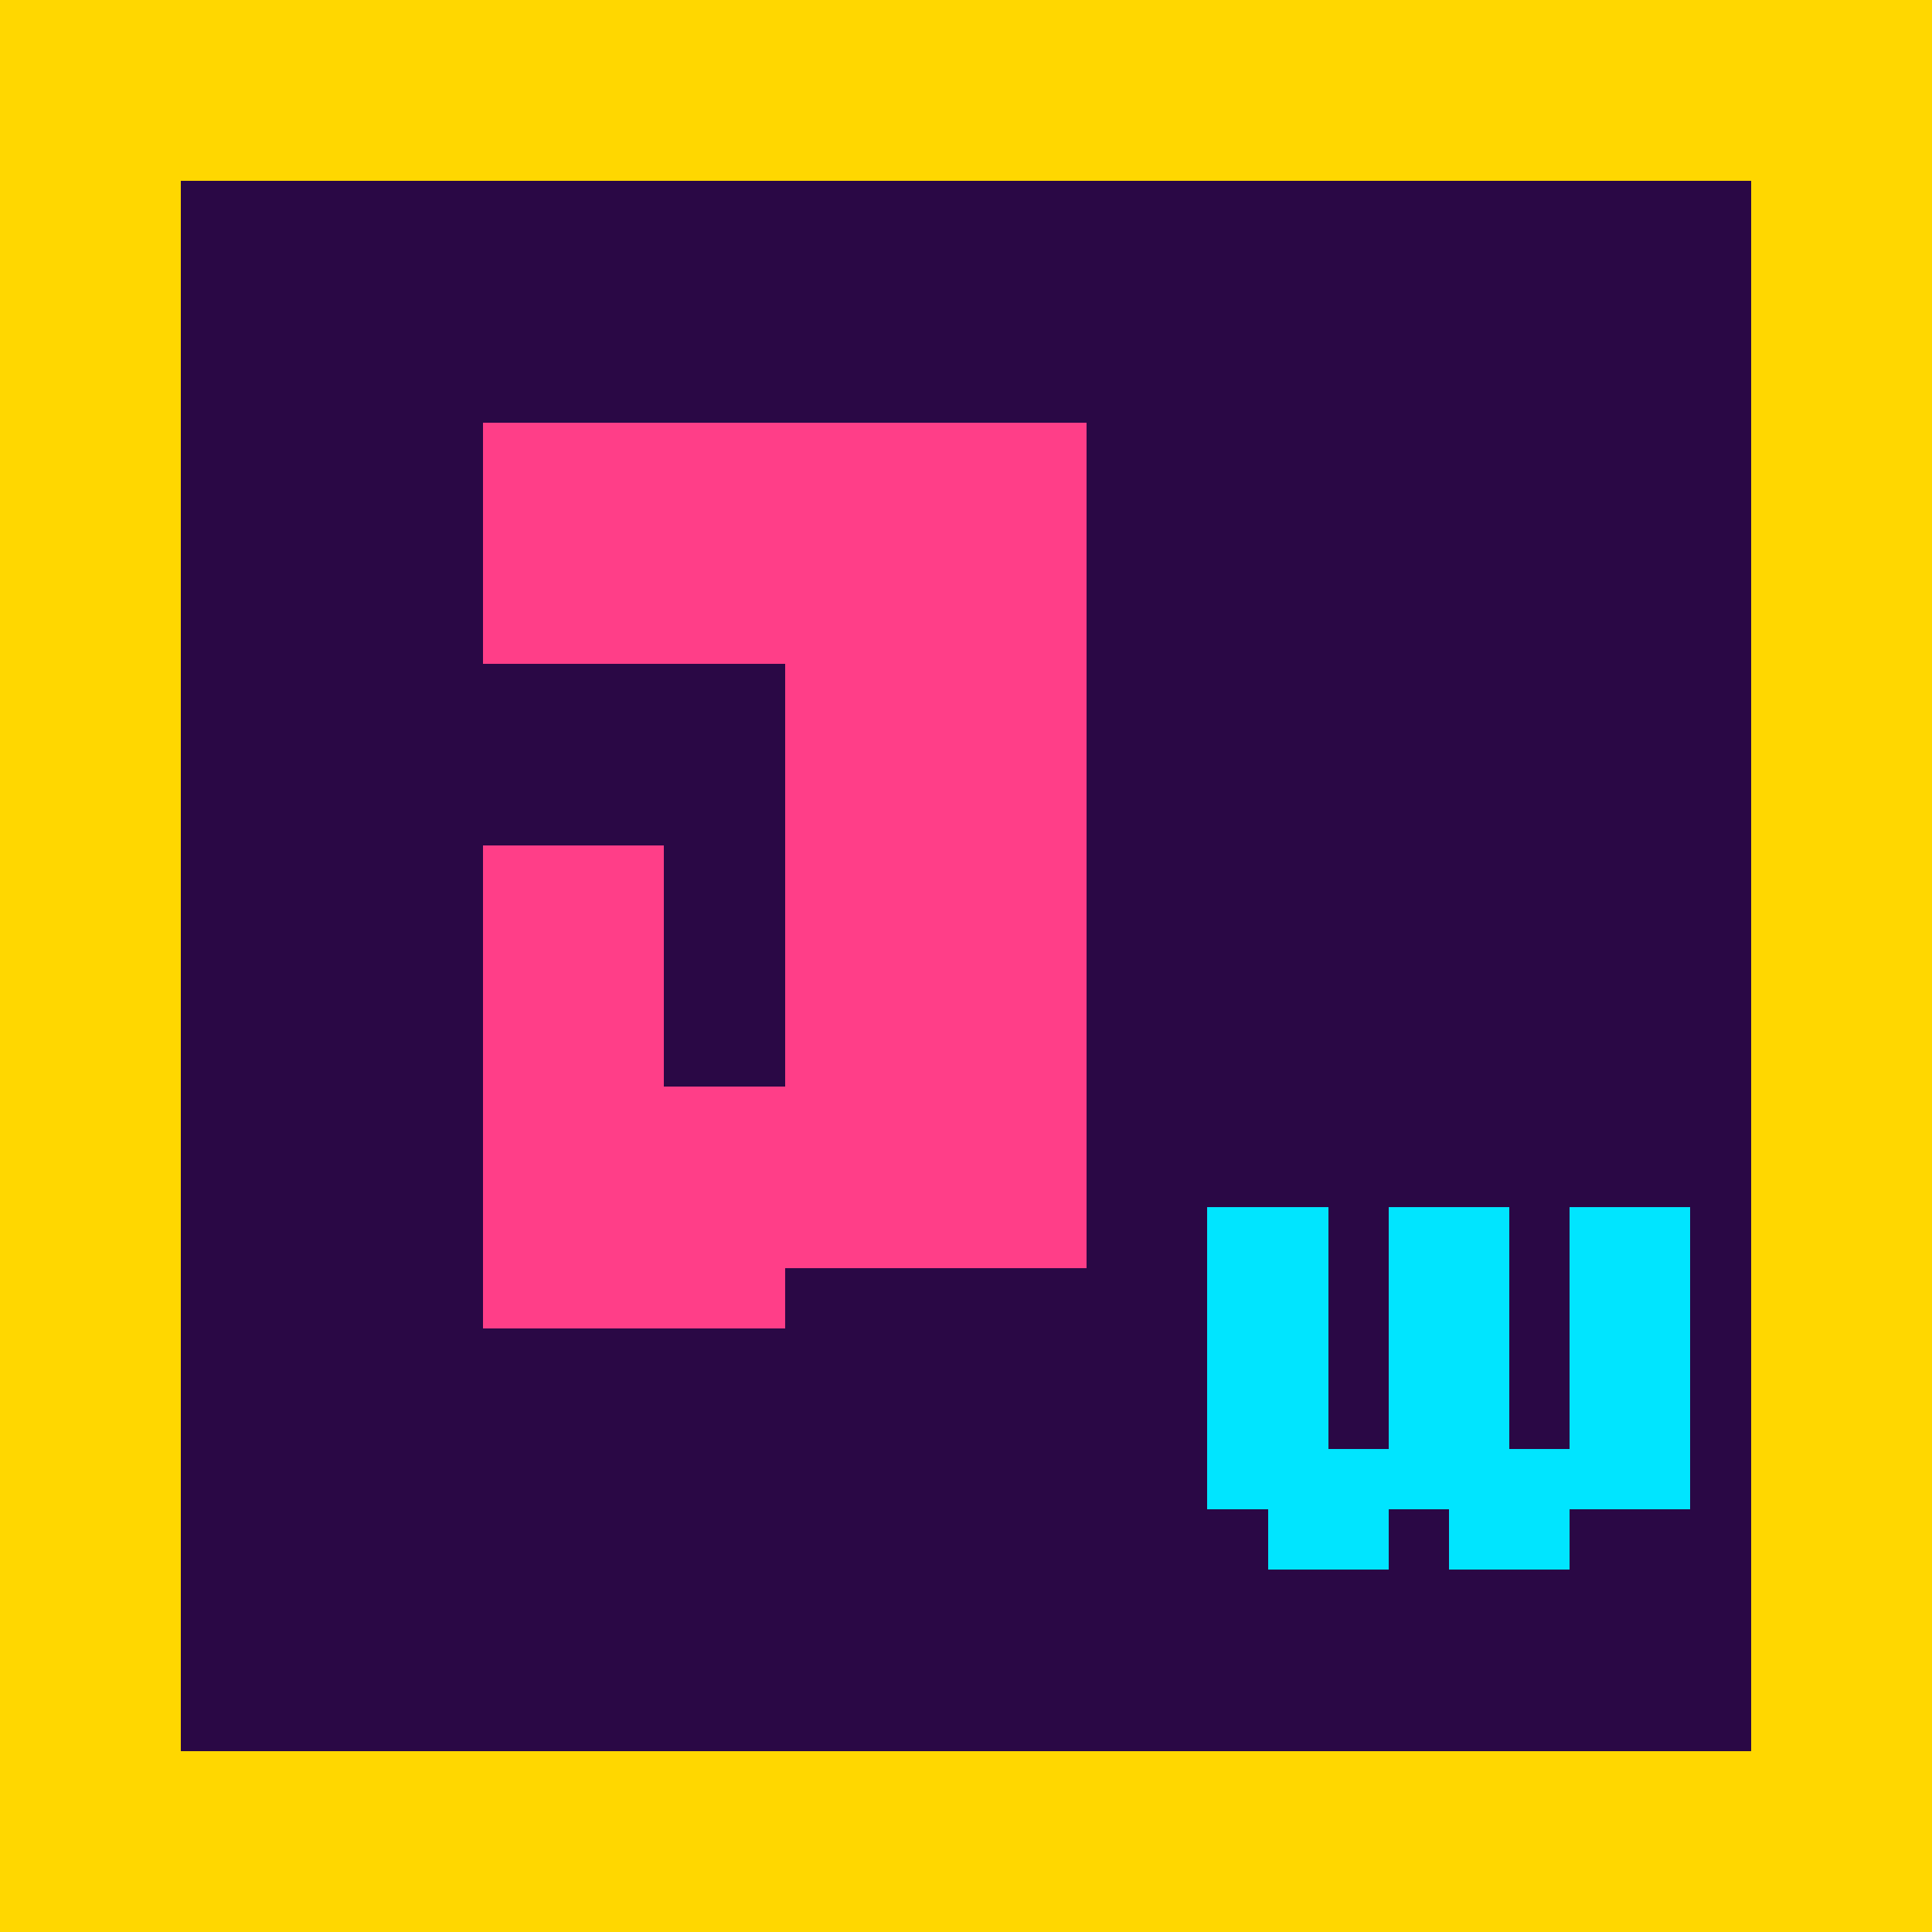
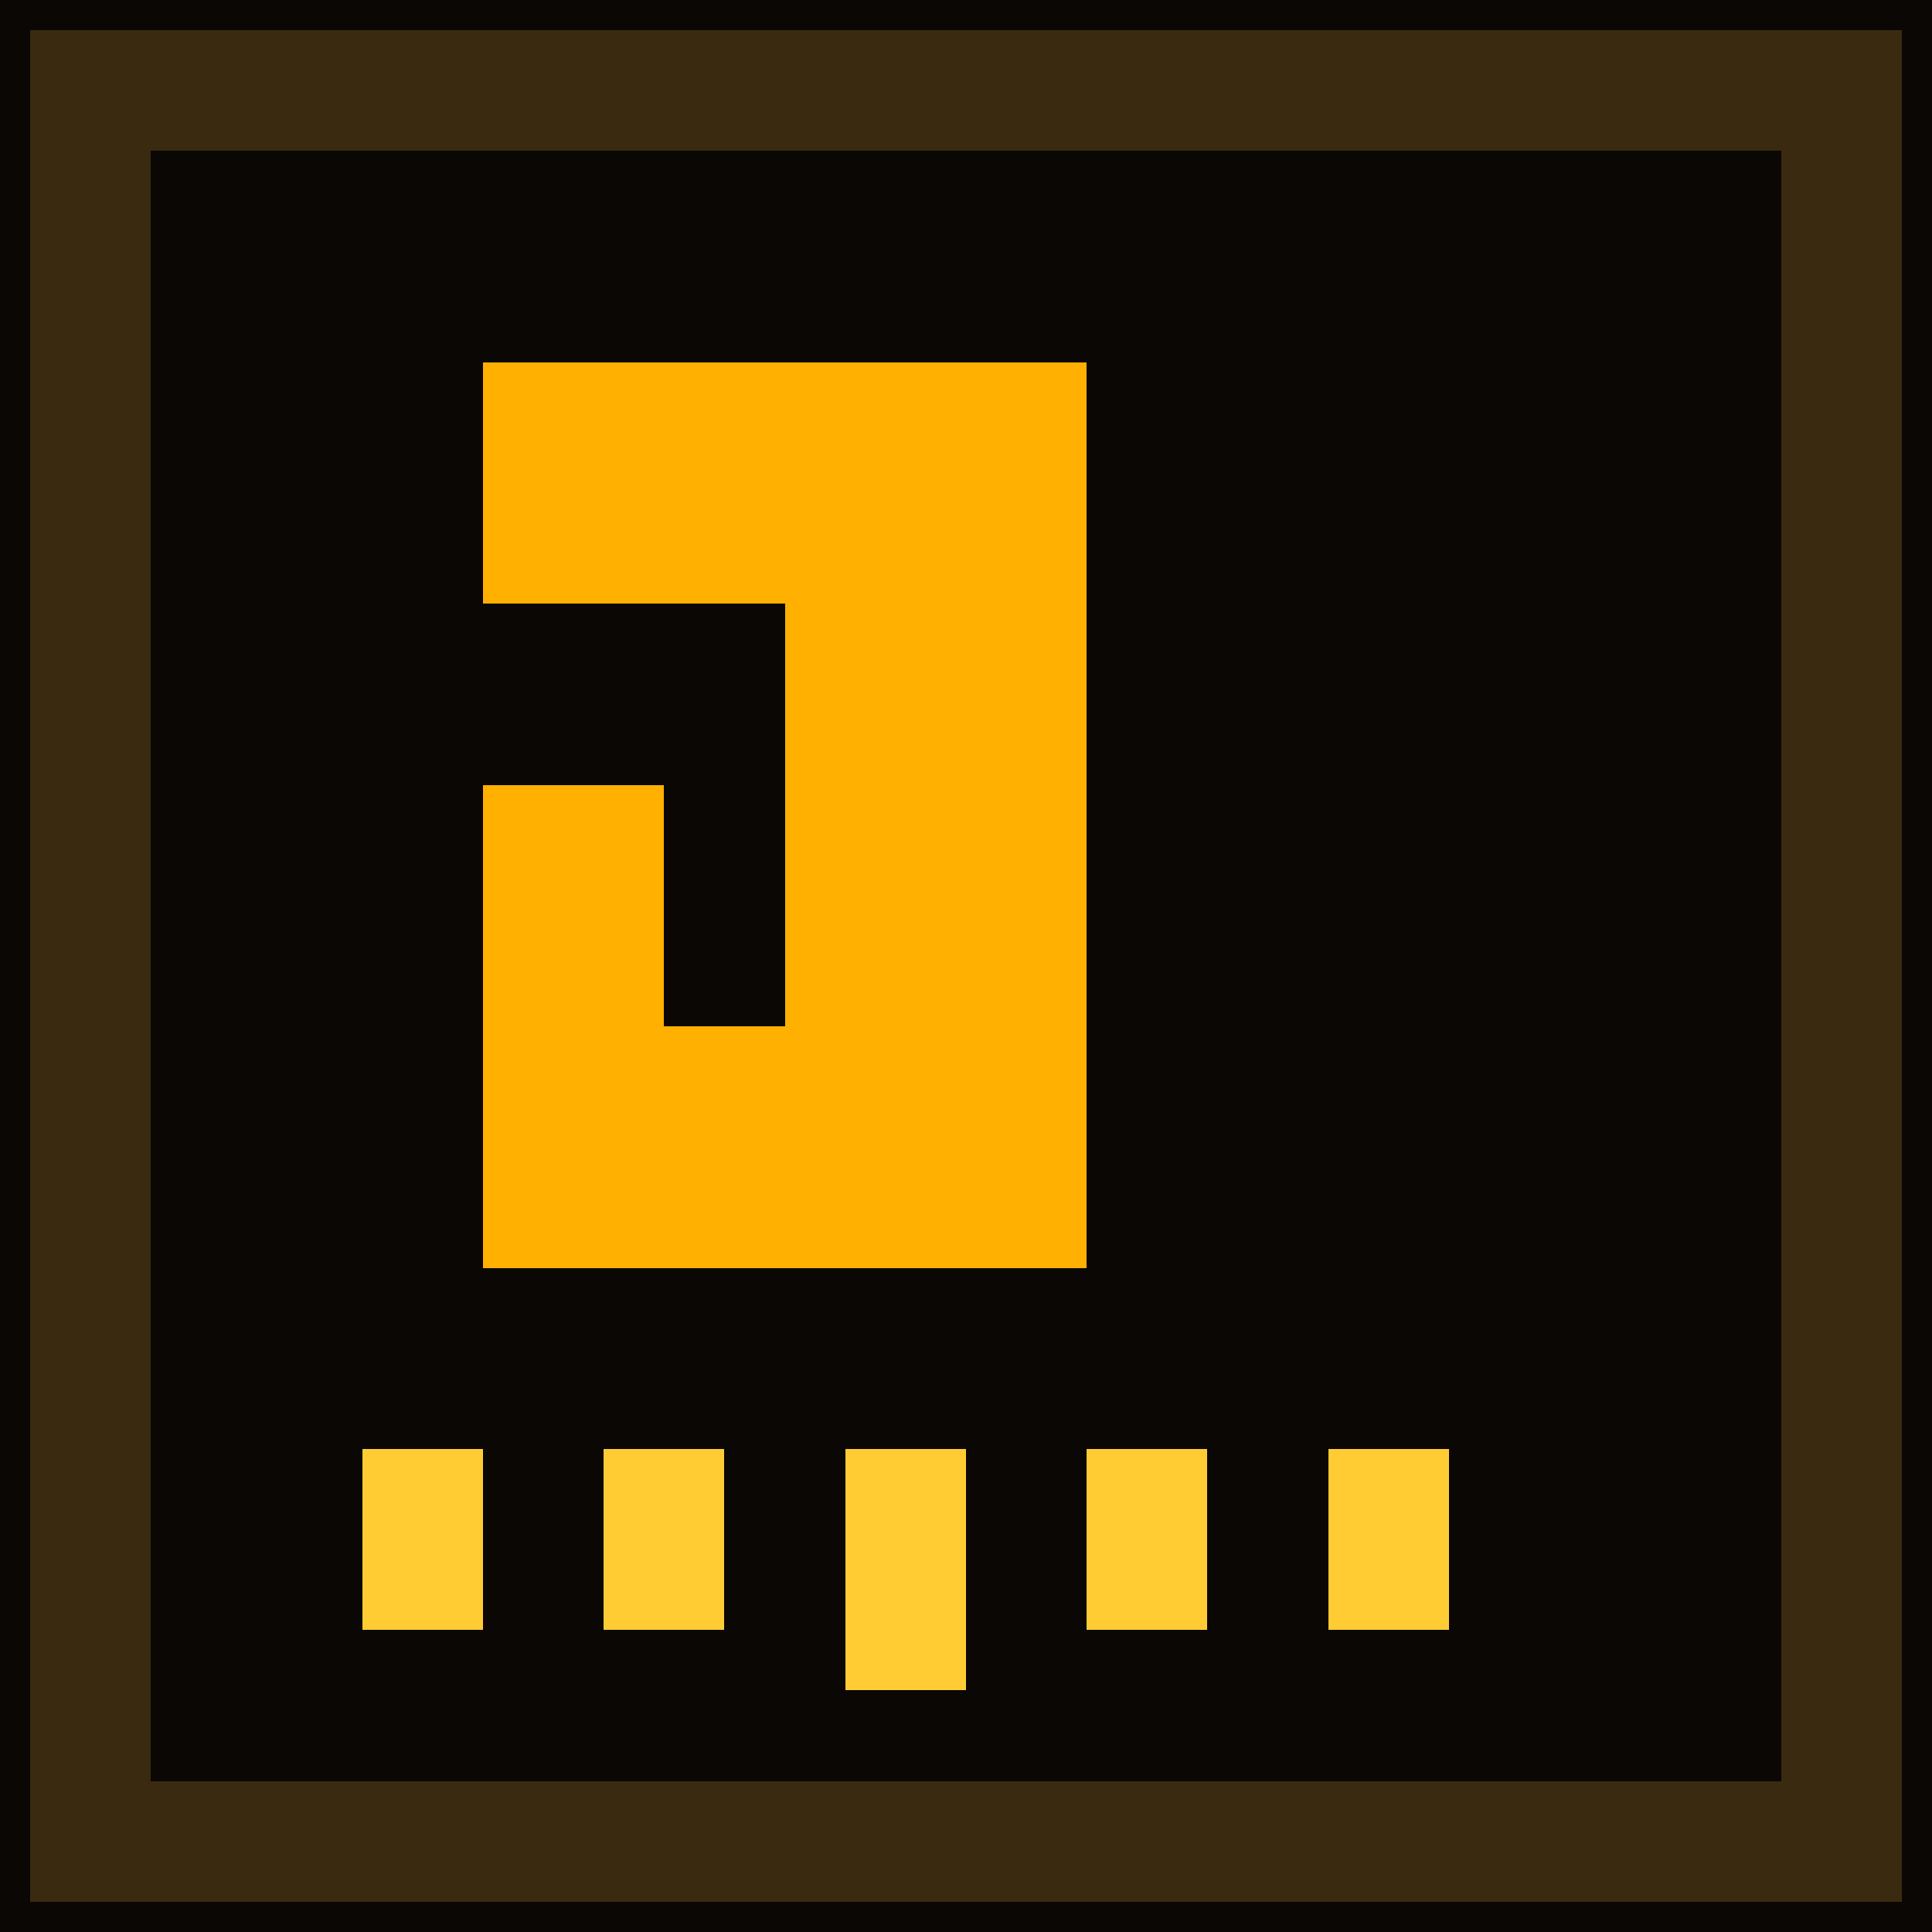
<svg xmlns="http://www.w3.org/2000/svg" viewBox="0 0 32 32" shape-rendering="crispEdges">
-   <rect width="32" height="32" fill="#2a0845" />
-   <rect x="1.5" y="1.5" width="29" height="29" fill="none" stroke="#ffd700" stroke-width="3" />
-   <rect x="13" y="7" width="5" height="14" fill="#ff3e88" />
-   <rect x="8" y="7" width="10" height="4" fill="#ff3e88" />
-   <rect x="8" y="18" width="5" height="4" fill="#ff3e88" />
-   <rect x="8" y="14" width="3" height="5" fill="#ff3e88" />
-   <rect x="20" y="20" width="2" height="5" fill="#00e5ff" />
-   <rect x="23" y="20" width="2" height="5" fill="#00e5ff" />
-   <rect x="26" y="20" width="2" height="5" fill="#00e5ff" />
-   <rect x="21" y="24" width="2" height="2" fill="#00e5ff" />
-   <rect x="24" y="24" width="2" height="2" fill="#00e5ff" />
+   <rect width="32" height="32" fill="#0a0704" />
+   <rect x="1.5" y="1.5" width="29" height="29" fill="none" stroke="#3a2a10" stroke-width="2" />
+   <rect x="13" y="6" width="5" height="15" fill="#ffb000" />
+   <rect x="8" y="6" width="10" height="4" fill="#ffb000" />
+   <rect x="8" y="17" width="5" height="4" fill="#ffb000" />
+   <rect x="8" y="13" width="3" height="5" fill="#ffb000" />
+   <rect x="6" y="24" width="2" height="3" fill="#ffcc33" />
+   <rect x="10" y="24" width="2" height="3" fill="#ffcc33" />
+   <rect x="14" y="24" width="2" height="4" fill="#ffcc33" />
+   <rect x="18" y="24" width="2" height="3" fill="#ffcc33" />
+   <rect x="22" y="24" width="2" height="3" fill="#ffcc33" />
</svg>
